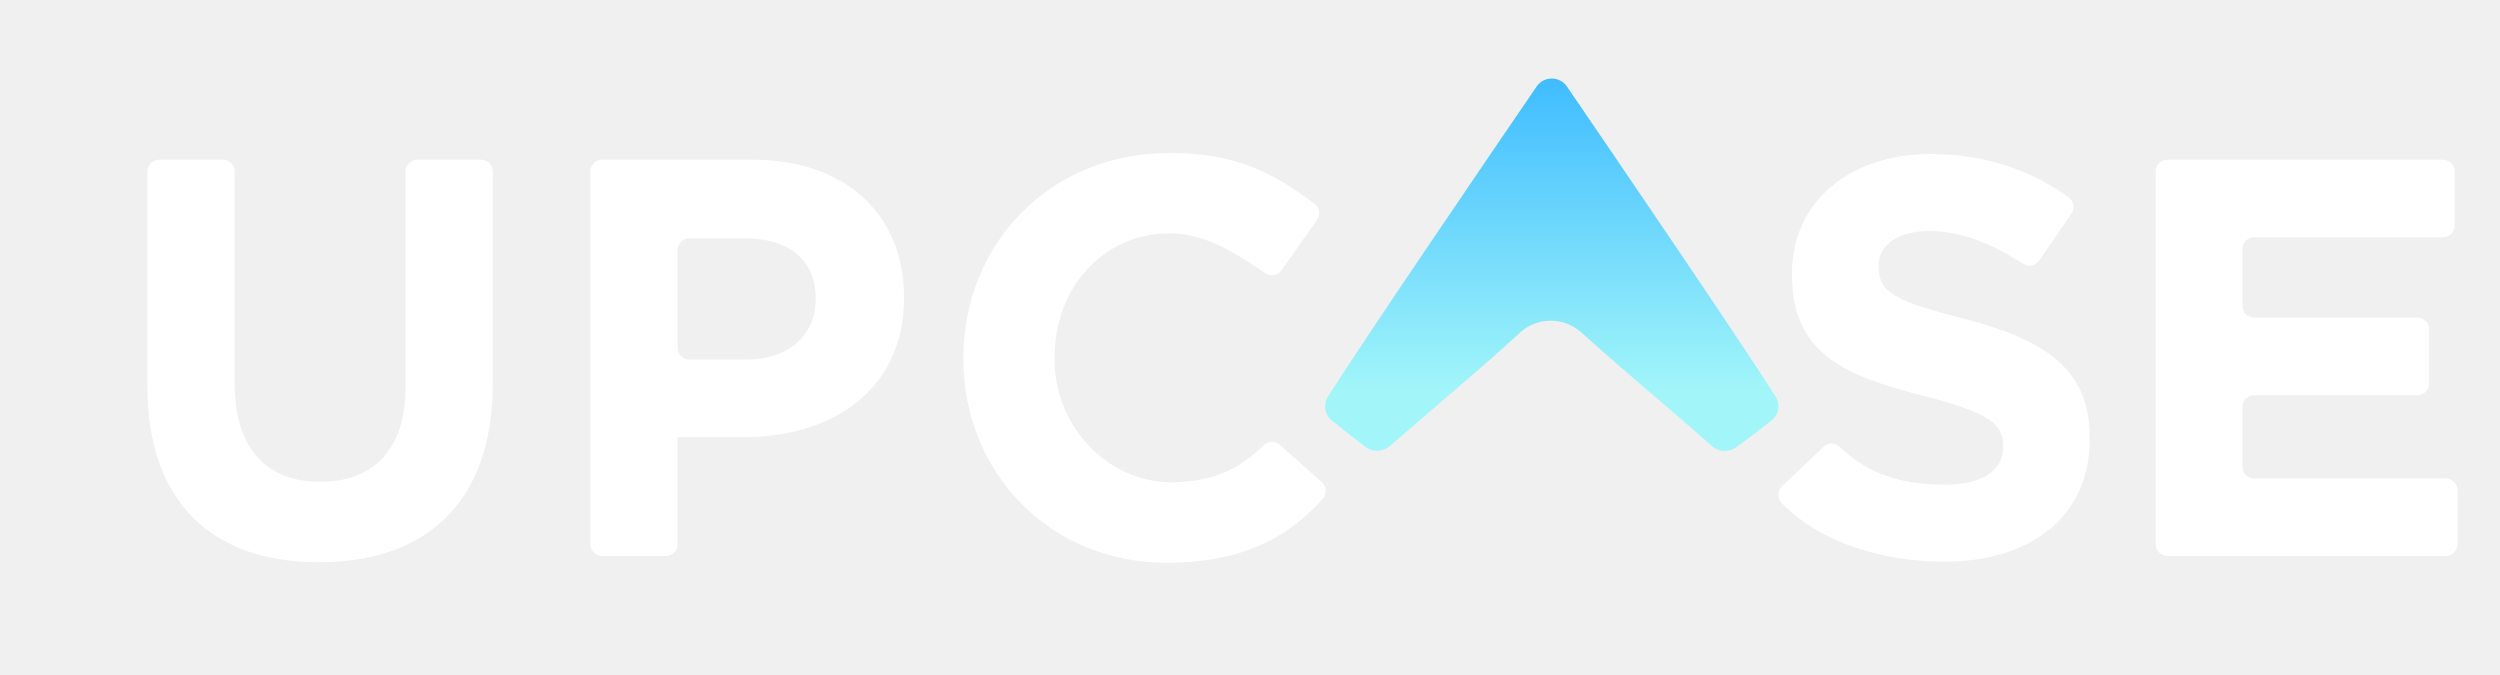
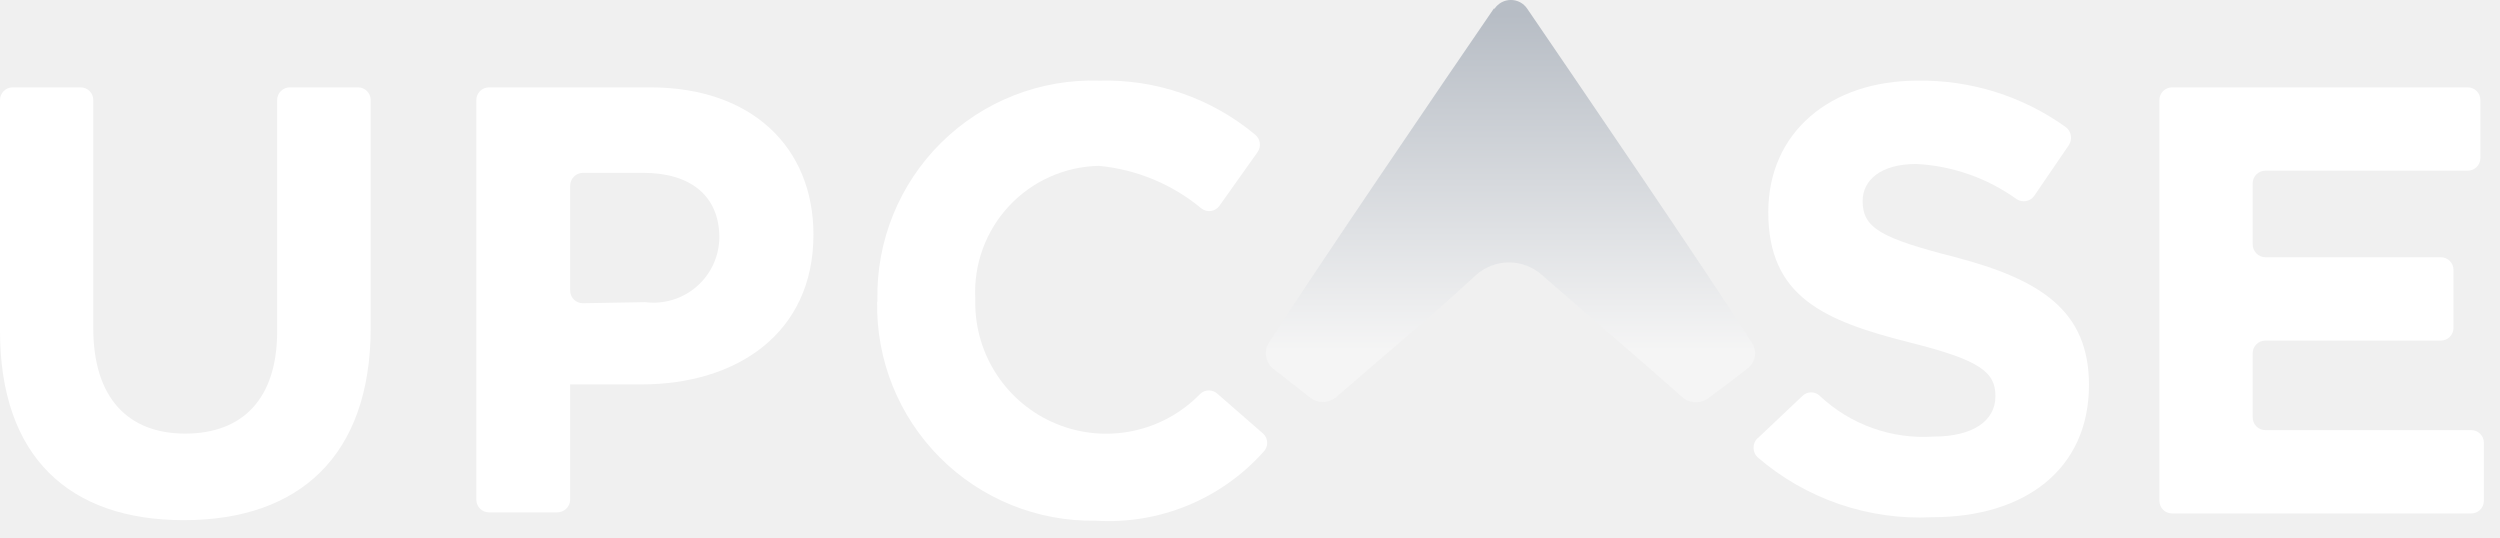
- <svg xmlns="http://www.w3.org/2000/svg" xmlns:xlink="http://www.w3.org/1999/xlink" width="100px" height="27px" viewBox="0 0 100 27" version="1.1">
+ <svg xmlns="http://www.w3.org/2000/svg" aria-describedby="upcase-logo-svg" role="img" width="93px" height="20px" viewBox="0 0 93 20" version="1.1">
  <defs>
-     <linearGradient x1="50%" y1="0%" x2="50%" y2="84.287%" id="linearGradient-1">
-       <stop stop-color="#3FBCFF" offset="0%" />
-       <stop stop-color="#A2F6F9" offset="100%" />
+     <linearGradient x1="65.609%" y1="3.578%" x2="65.609%" y2="87.208%" id="linearGradient-1">
+       <stop stop-color="#B7BDC5" offset="0%" />
+       <stop stop-color="#F5F5F5" offset="100%" />
    </linearGradient>
-     <path id="path-2" d="M8.593,0.335 C6.849,2.887 1.855,10.209 0.247,12.736 C0.048,13.048 0.113,13.456 0.4,13.69 C0.785,14.006 1.326,14.425 1.742,14.744 C2.036,14.969 2.446,14.955 2.727,14.712 C5.584,12.236 6.177,11.778 7.932,10.176 C8.62,9.546 9.678,9.542 10.374,10.164 C12.666,12.212 13.692,13.018 15.605,14.715 C15.881,14.959 16.289,14.977 16.585,14.757 C17.015,14.438 17.583,14.012 17.987,13.695 C18.283,13.463 18.354,13.048 18.152,12.73 C16.535,10.193 11.551,2.884 9.809,0.335 C9.516,-0.094 8.886,-0.094 8.593,0.335 L8.593,0.335 Z" />
  </defs>
  <g id="Page-1" stroke="none" stroke-width="1" fill="none" fill-rule="evenodd">
-     <g id="upcase-header-logo-small">
-       <path d="M5.897,15.446 L5.897,6.86 C5.897,6.599 6.109,6.388 6.37,6.388 L8.913,6.388 C9.174,6.388 9.385,6.599 9.385,6.86 L9.385,15.356 C9.385,17.937 10.676,19.273 12.805,19.273 C14.934,19.273 16.224,17.982 16.224,15.469 L16.224,6.86 C16.224,6.599 16.436,6.388 16.696,6.388 L19.239,6.388 C19.5,6.388 19.711,6.599 19.711,6.86 L19.711,15.333 C19.711,20.134 17.016,22.489 12.76,22.489 C8.502,22.489 5.897,20.111 5.897,15.446" id="Fill-1" fill="#FFFFFF" />
-       <path d="M23.615,6.86 C23.615,6.599 23.827,6.388 24.087,6.388 L30.092,6.388 C33.874,6.388 36.161,8.63 36.161,11.868 L36.161,11.914 C36.161,15.583 33.308,17.485 29.753,17.485 L27.103,17.485 L27.103,21.768 C27.103,22.029 26.892,22.24 26.631,22.24 L24.087,22.24 C23.827,22.24 23.615,22.029 23.615,21.768 L23.615,6.86 L23.615,6.86 Z M29.865,14.382 C31.61,14.382 32.628,13.34 32.628,11.981 L32.628,11.936 C32.628,10.374 31.541,9.535 29.798,9.535 L27.575,9.535 C27.314,9.535 27.103,9.747 27.103,10.008 L27.103,13.91 C27.103,14.171 27.314,14.382 27.575,14.382 L29.865,14.382 L29.865,14.382 Z" id="Fill-2" fill="#FFFFFF" />
-       <path d="M38.535,14.359 L38.535,14.314 C38.535,9.808 41.932,6.117 46.801,6.117 C49.567,6.117 51.052,7.018 52.58,8.15 C52.786,8.302 52.826,8.598 52.678,8.807 L51.255,10.816 C51.106,11.027 50.816,11.068 50.602,10.923 C49.406,10.111 48.21,9.332 46.779,9.332 C44.106,9.332 42.181,11.551 42.181,14.269 L42.181,14.375 C42.181,17.091 44.388,19.424 47.1,19.288 C48.569,19.215 49.56,18.776 50.543,17.814 C50.72,17.641 51.002,17.624 51.188,17.789 L52.867,19.28 C53.06,19.452 53.083,19.755 52.912,19.949 C51.466,21.591 49.52,22.512 46.665,22.512 C42,22.512 38.535,18.911 38.535,14.359" id="Fill-3" fill="#FFFFFF" />
-       <path d="M71.291,19.441 L72.944,17.87 C73.127,17.696 73.413,17.706 73.595,17.882 C74.789,19.04 76.179,19.386 77.839,19.386 C79.266,19.386 80.127,18.82 80.127,17.892 L80.127,17.847 C80.127,16.963 79.583,16.511 76.934,15.832 C73.74,15.016 71.68,14.133 71.68,10.985 L71.68,10.939 C71.68,8.064 73.99,6.162 77.228,6.162 C79.364,6.162 81.209,6.782 82.747,7.895 C82.955,8.047 82.999,8.347 82.852,8.559 L81.563,10.429 C81.419,10.638 81.133,10.684 80.919,10.547 C79.648,9.728 78.397,9.241 77.183,9.241 C75.846,9.241 75.145,9.852 75.145,10.622 L75.145,10.668 C75.145,11.71 75.824,12.05 78.564,12.751 C81.78,13.589 83.591,14.744 83.591,17.507 L83.591,17.553 C83.591,20.7 81.191,22.467 77.771,22.467 C75.524,22.467 72.929,21.817 71.272,20.128 C71.087,19.939 71.099,19.624 71.291,19.441" id="Fill-4" fill="#FFFFFF" />
-       <path d="M86.23,6.86 C86.23,6.599 86.442,6.388 86.702,6.388 L97.715,6.388 C97.976,6.388 98.187,6.599 98.187,6.86 L98.187,9.018 C98.187,9.279 97.976,9.49 97.715,9.49 L90.167,9.49 C89.906,9.49 89.695,9.702 89.695,9.962 L89.695,12.234 C89.695,12.495 89.906,12.706 90.167,12.706 L96.696,12.706 C96.957,12.706 97.168,12.917 97.168,13.178 L97.168,15.336 C97.168,15.597 96.957,15.809 96.696,15.809 L90.167,15.809 C89.906,15.809 89.695,16.02 89.695,16.28 L89.695,18.665 C89.695,18.926 89.906,19.138 90.167,19.138 L97.829,19.138 C98.089,19.138 98.301,19.349 98.301,19.61 L98.301,21.768 C98.301,22.029 98.089,22.24 97.829,22.24 L86.702,22.24 C86.442,22.24 86.23,22.029 86.23,21.768 L86.23,6.86" id="Fill-5" fill="#FFFFFF" />
-       <g id="chevron" transform="translate(52.87009, 3.127777)">
-         <mask id="mask-3" fill="white">
-           <use xlink:href="#path-2" />
-         </mask>
-         <use id="Clip-7" fill="url(#linearGradient-1)" xlink:href="#path-2" />
+     <g id="upcase" transform="translate(0, -1)" fill-rule="nonzero">
+       <path d="M80.33,4.72 C80.33,4.595 80.38,4.476 80.468,4.388 C80.556,4.3 80.675,4.25 80.8,4.25 L91.8,4.25 C92.06,4.25 92.27,4.46 92.27,4.72 L92.27,6.88 C92.27,7.14 92.06,7.35 91.8,7.35 L84.27,7.35 C84.01,7.35 83.8,7.56 83.8,7.82 L83.8,10.09 C83.8,10.351 84.009,10.565 84.27,10.57 L90.8,10.57 C91.06,10.57 91.27,10.78 91.27,11.04 L91.27,13.2 C91.27,13.325 91.22,13.444 91.132,13.532 C91.044,13.62 90.925,13.67 90.8,13.67 L84.27,13.67 C84.01,13.67 83.8,13.88 83.8,14.14 L83.8,16.52 C83.797,16.646 83.846,16.769 83.934,16.859 C84.023,16.949 84.144,17 84.27,17 L91.93,17 C92.19,17 92.4,17.21 92.4,17.47 L92.4,19.63 C92.4,19.89 92.19,20.1 91.93,20.1 L80.8,20.1 C80.54,20.1 80.33,19.89 80.33,19.63 L80.33,4.72" id="e" fill="#FFFFFF" />
+       <path d="M65.39,17.3 L67.05,15.73 C67.23,15.551 67.52,15.551 67.7,15.73 C68.842,16.801 70.378,17.348 71.94,17.24 C73.37,17.24 74.23,16.67 74.23,15.74 C74.23,14.85 73.69,14.4 71.04,13.74 C67.84,12.93 65.78,12.04 65.78,8.89 C65.78,5.92 68.09,4 71.33,4 C73.308,3.97 75.243,4.577 76.85,5.73 C77.056,5.89 77.104,6.182 76.96,6.4 L75.67,8.29 C75.52,8.497 75.234,8.549 75.02,8.41 C73.928,7.624 72.633,7.169 71.29,7.1 C69.95,7.1 69.29,7.71 69.29,8.48 C69.29,9.48 69.97,9.86 72.71,10.56 C75.92,11.4 77.71,12.56 77.71,15.32 C77.71,18.47 75.31,20.24 71.89,20.24 C69.509,20.362 67.173,19.56 65.37,18 C65.186,17.807 65.186,17.503 65.37,17.31" id="s" fill="#FFFFFF" />
+       <g id="chevron" transform="translate(47, 0)" fill="url(#linearGradient-1)">
+         <g id="Clip-7">
+           <path d="M8.57,1.32 C6.82,3.87 1.83,11.2 0.22,13.72 C-0.001,14.041 0.065,14.478 0.37,14.72 L1.71,15.77 C1.999,16.012 2.421,16.012 2.71,15.77 C5.57,13.29 6.16,12.84 7.91,11.23 C8.608,10.607 9.662,10.607 10.36,11.23 C12.65,13.23 13.67,14.08 15.59,15.78 C15.878,16.026 16.302,16.026 16.59,15.78 C17.02,15.46 17.59,15.04 17.99,14.72 C18.145,14.61 18.25,14.442 18.28,14.254 C18.31,14.066 18.263,13.873 18.15,13.72 C16.54,11.18 11.55,3.87 9.81,1.32 C9.674,1.119 9.448,0.999 9.205,0.999 C8.962,0.999 8.736,1.119 8.6,1.32 L8.57,1.32 Z" id="path-2" />
+         </g>
      </g>
+       <path d="M32.64,12.22 L32.64,12.17 C32.592,9.973 33.45,7.853 35.012,6.308 C36.575,4.763 38.704,3.928 40.9,4 C43.006,3.942 45.06,4.653 46.68,6 C46.886,6.157 46.93,6.449 46.78,6.66 L45.36,8.66 C45.286,8.761 45.175,8.829 45.051,8.848 C44.927,8.866 44.801,8.835 44.7,8.76 C43.616,7.857 42.284,7.303 40.88,7.17 C39.608,7.195 38.401,7.735 37.534,8.666 C36.667,9.597 36.215,10.84 36.28,12.11 L36.28,12.21 C36.258,14.204 37.454,16.01 39.298,16.768 C41.143,17.527 43.263,17.083 44.65,15.65 C44.83,15.482 45.11,15.482 45.29,15.65 L47,17.14 C47.09,17.228 47.14,17.349 47.14,17.475 C47.14,17.601 47.09,17.722 47,17.81 C45.422,19.574 43.122,20.517 40.76,20.37 C38.59,20.406 36.498,19.558 34.965,18.021 C33.432,16.484 32.589,14.39 32.63,12.22" id="c" fill="#FFFFFF" />
+       <path d="M17.72,4.72 C17.72,4.595 17.77,4.476 17.858,4.388 C17.946,4.3 18.065,4.25 18.19,4.25 L24.19,4.25 C27.98,4.25 30.26,6.49 30.26,9.73 C30.26,13.4 27.41,15.3 23.86,15.3 L21.21,15.3 L21.21,19.59 C21.205,19.851 20.991,20.06 20.73,20.06 L18.19,20.06 C17.93,20.06 17.72,19.85 17.72,19.59 L17.72,4.72 Z M24,12.24 C24.693,12.328 25.391,12.117 25.918,11.658 C26.445,11.2 26.751,10.539 26.76,9.84 C26.76,8.27 25.67,7.43 23.93,7.43 L21.68,7.43 C21.419,7.435 21.21,7.649 21.21,7.91 L21.21,11.81 C21.21,12.07 21.42,12.28 21.68,12.28 L24,12.24 Z" id="p" fill="#FFFFFF" />
+       <path d="M0,13.31 L0,4.72 C-2.36691426e-16,4.595 0.05,4.476 0.138,4.388 C0.226,4.3 0.345,4.25 0.47,4.25 L3,4.25 C3.26,4.25 3.47,4.46 3.47,4.72 L3.47,13.21 C3.47,15.8 4.76,17.13 6.89,17.13 C9.02,17.13 10.31,15.84 10.31,13.33 L10.31,4.72 C10.31,4.595 10.36,4.476 10.448,4.388 C10.536,4.3 10.655,4.25 10.78,4.25 L13.32,4.25 C13.445,4.25 13.564,4.3 13.652,4.388 C13.74,4.476 13.79,4.595 13.79,4.72 L13.79,13.19 C13.79,17.99 11.1,20.35 6.84,20.35 C2.58,20.35 0,18 0,13.31" id="u" fill="#FFFFFF" />
    </g>
  </g>
</svg>
